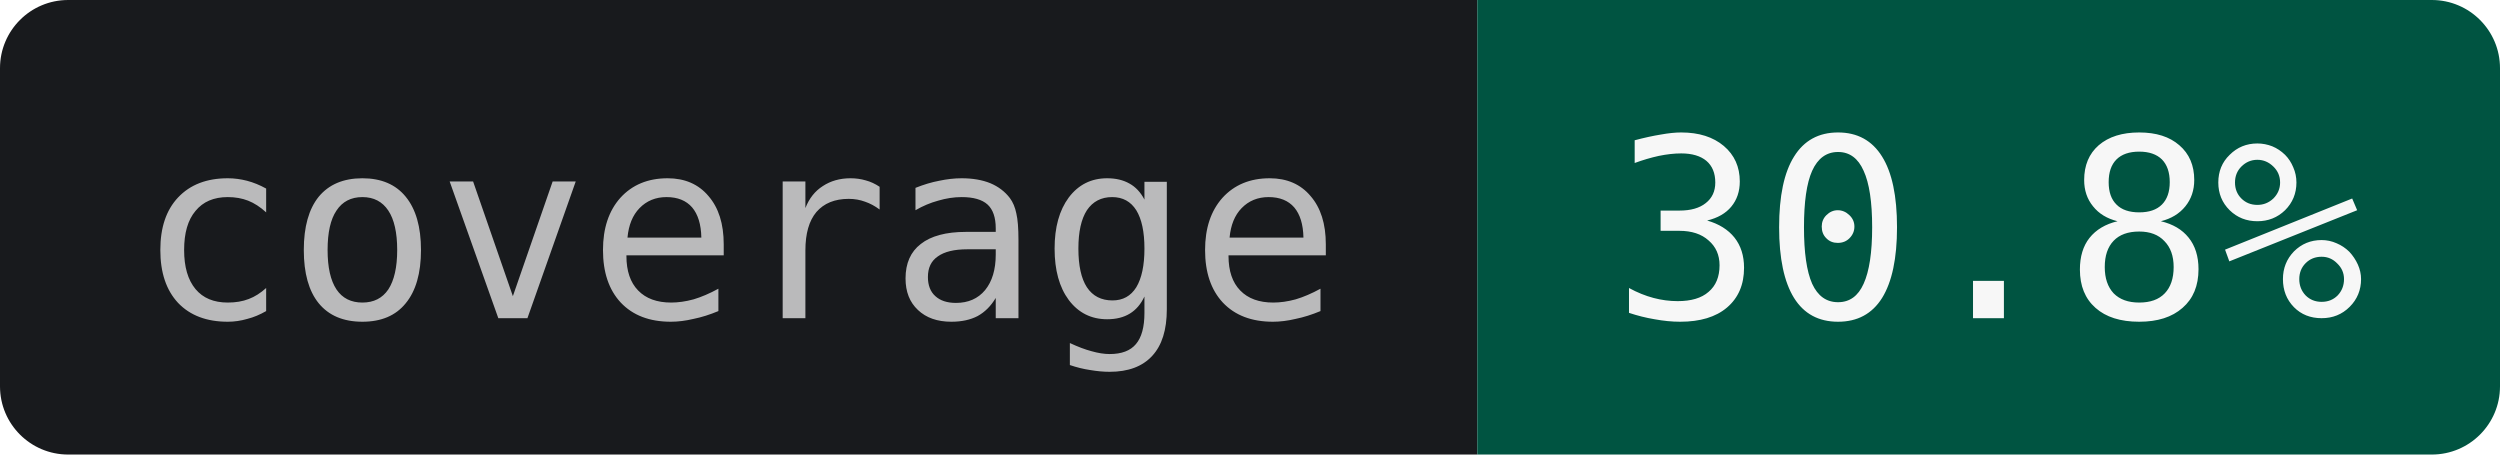
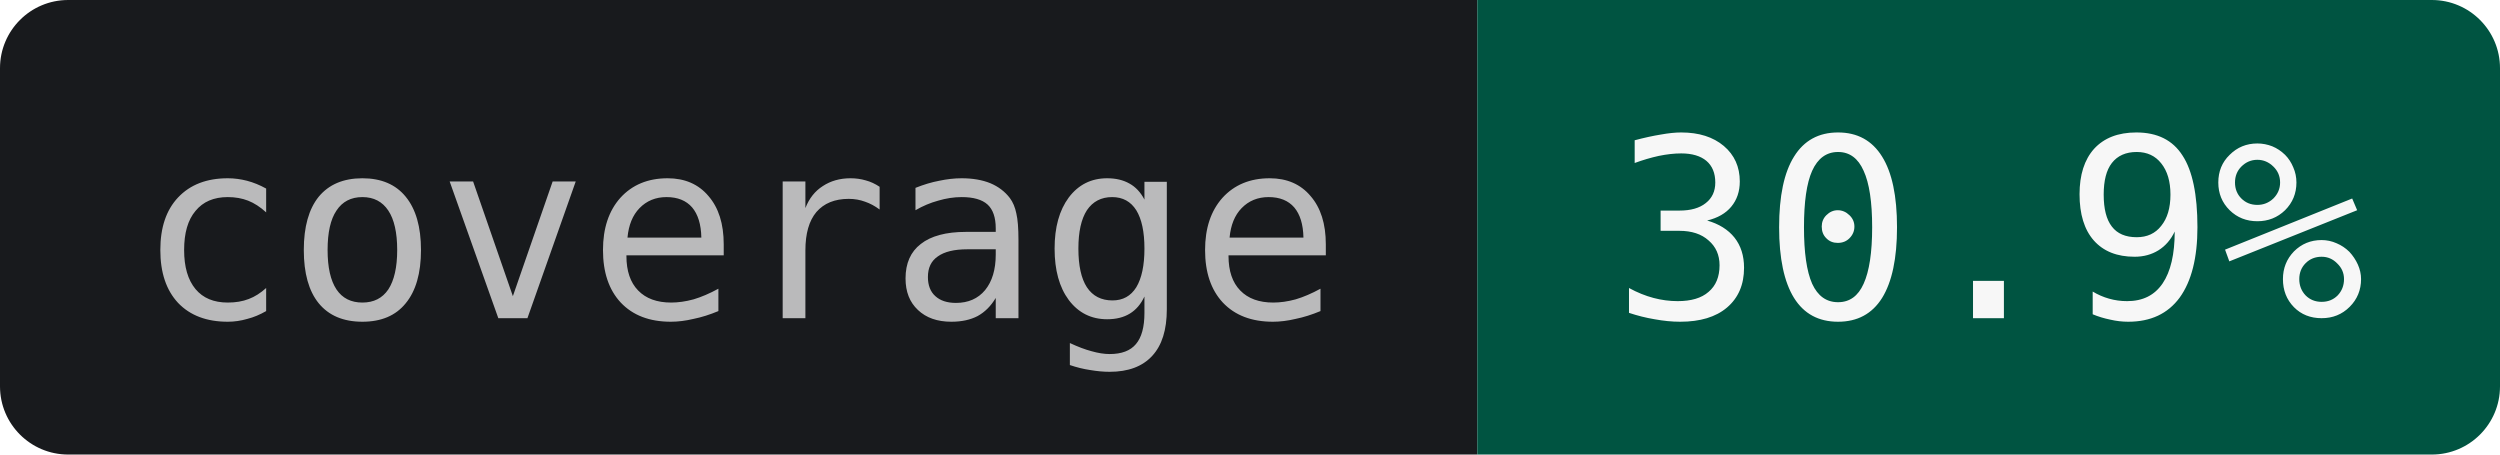
- <svg xmlns="http://www.w3.org/2000/svg" width="110" height="20" role="img" aria-label="coverage: 30.8%">
+ <svg xmlns="http://www.w3.org/2000/svg" width="110" height="20" role="img" aria-label="coverage: 30.9%">
  <clipPath id="r">
    <rect width="110" height="20" rx="3" />
  </clipPath>
  <g clip-path="url(#r)">
    <rect width="65" height="20" fill="#181A1D" />
    <rect x="65" width="45" height="20" fill="#005441" />
  </g>
  <g text-anchor="middle" font-family="JetBrains Mono,IBM Plex Mono,SFMono-Regular,Menlo,Consolas,monospace" font-size="11">
    <text x="32.5" y="14" fill="#BABABB">coverage</text>
-     <text x="87.5" y="14" fill="#F7F7F7">30.8%</text>
+     <text x="87.5" y="14" fill="#F7F7F7">30.9%</text>
  </g>
</svg>
